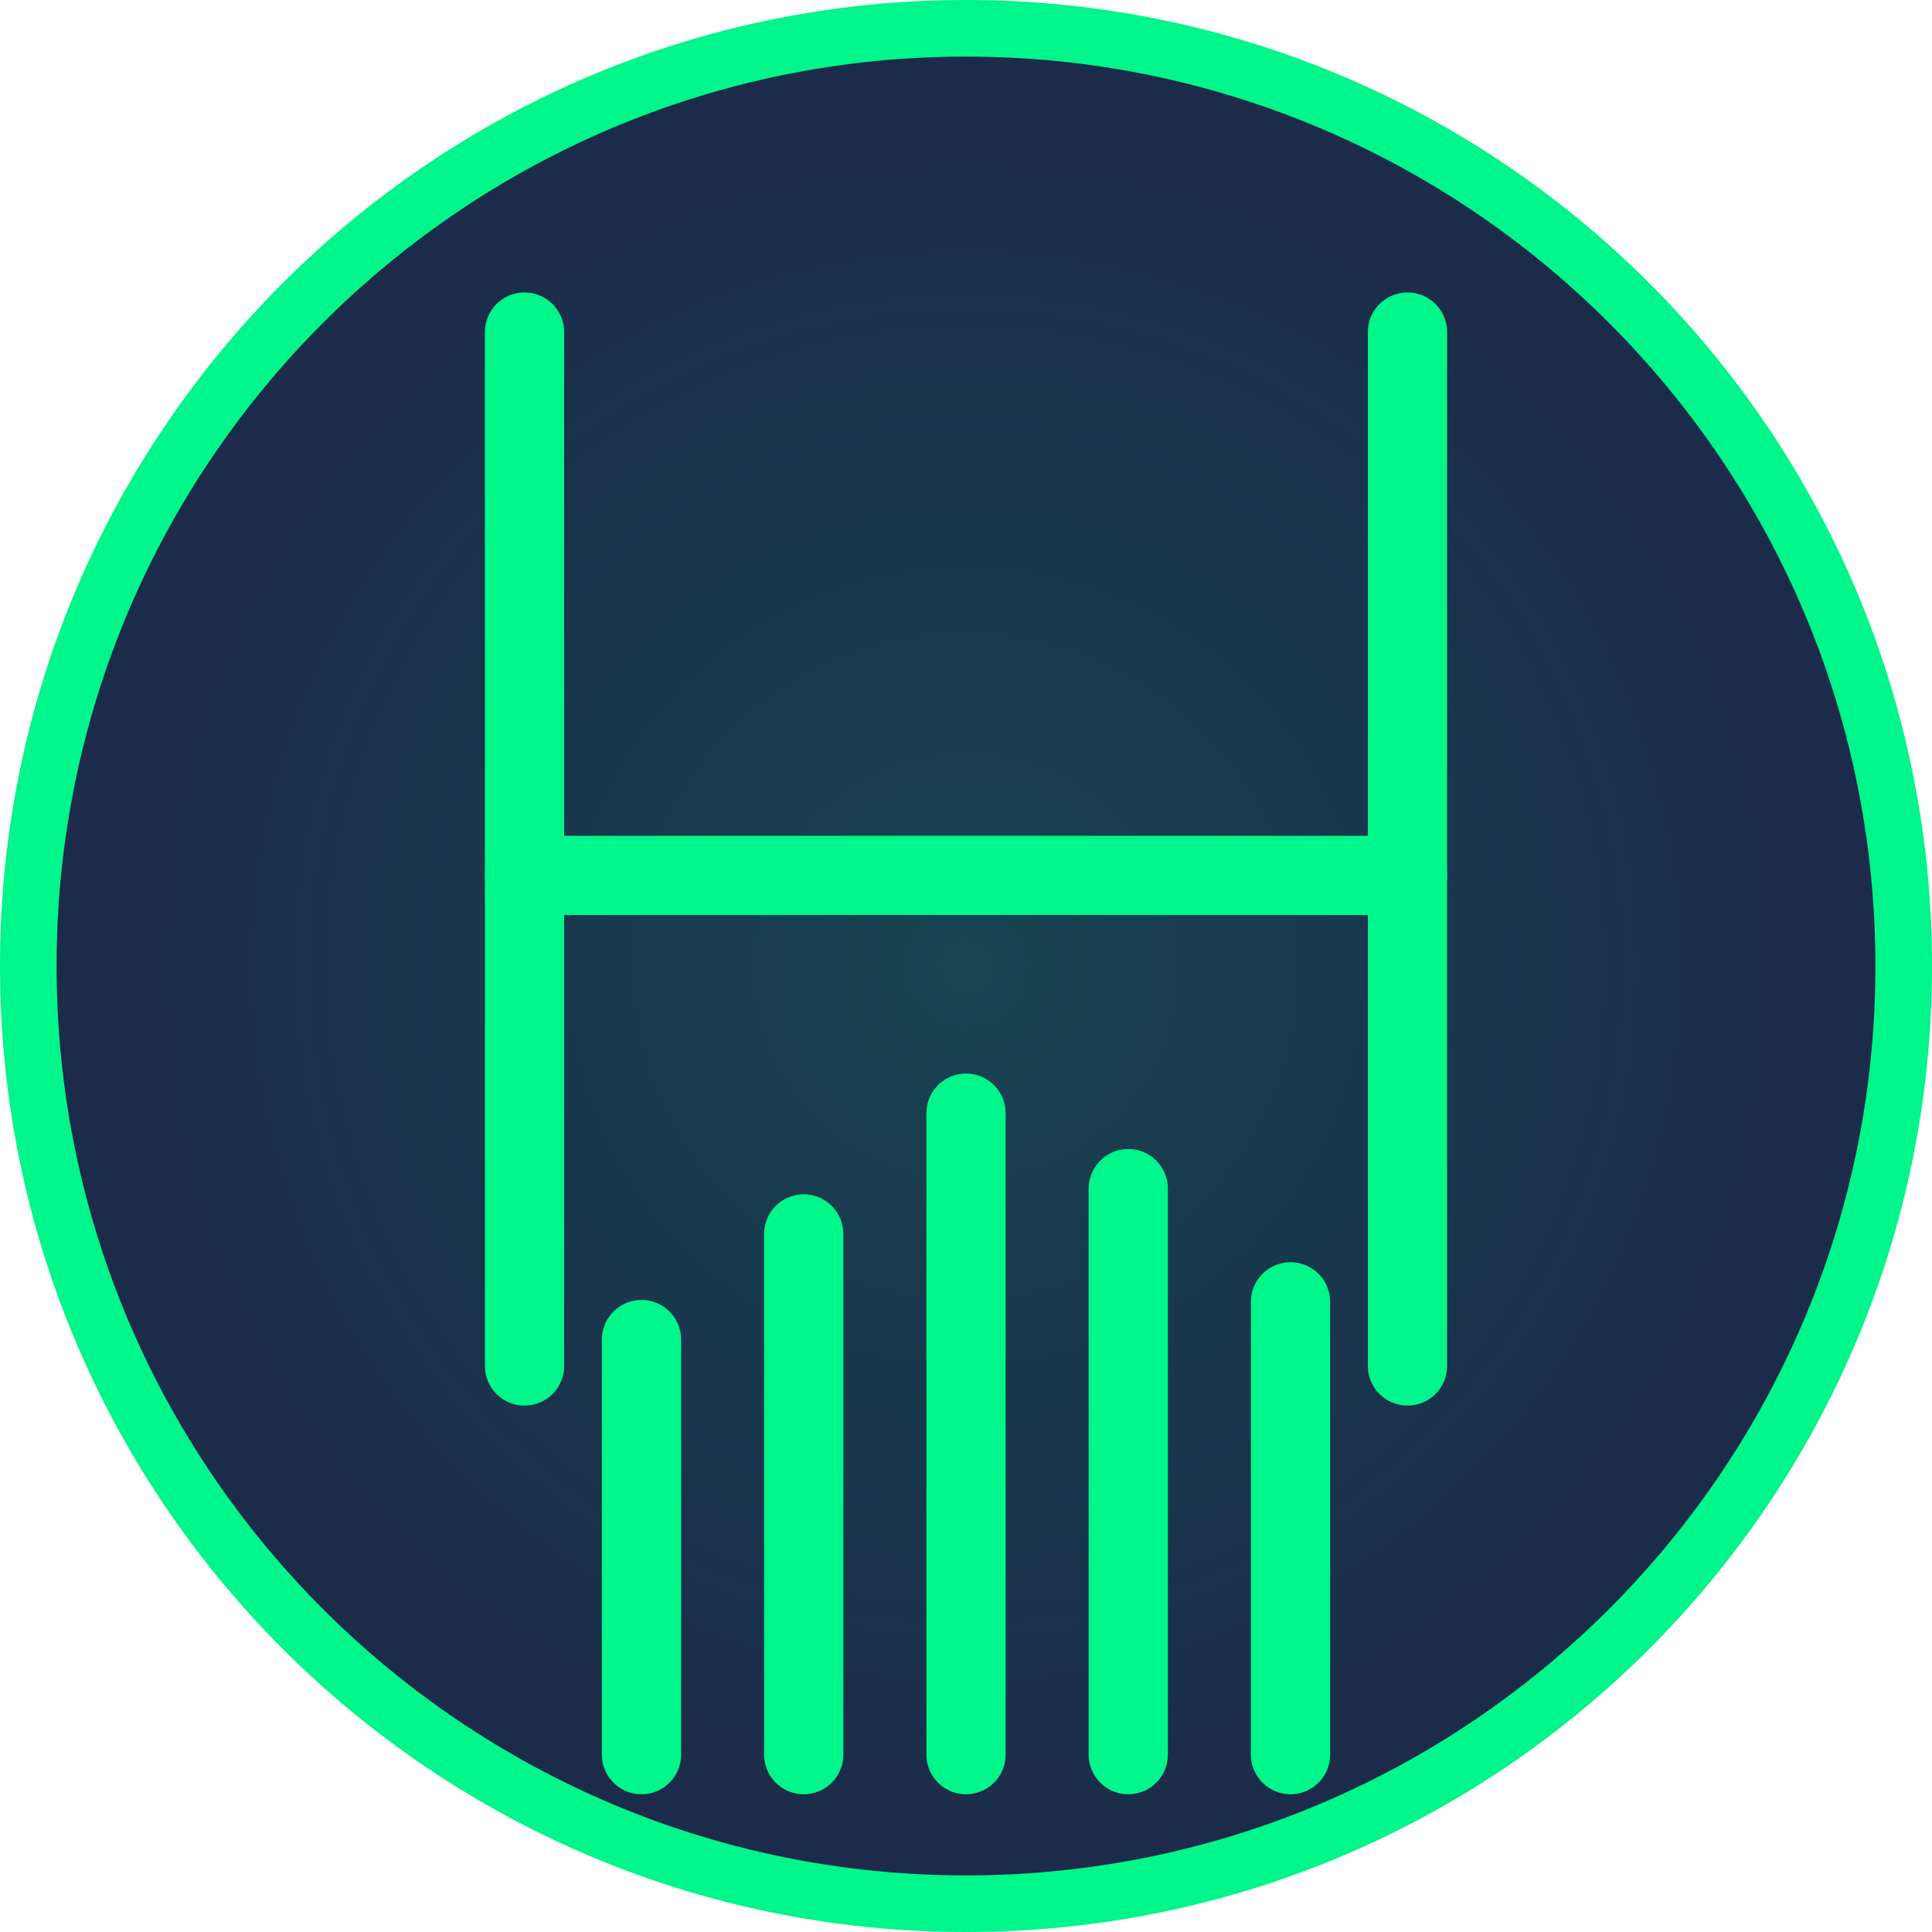
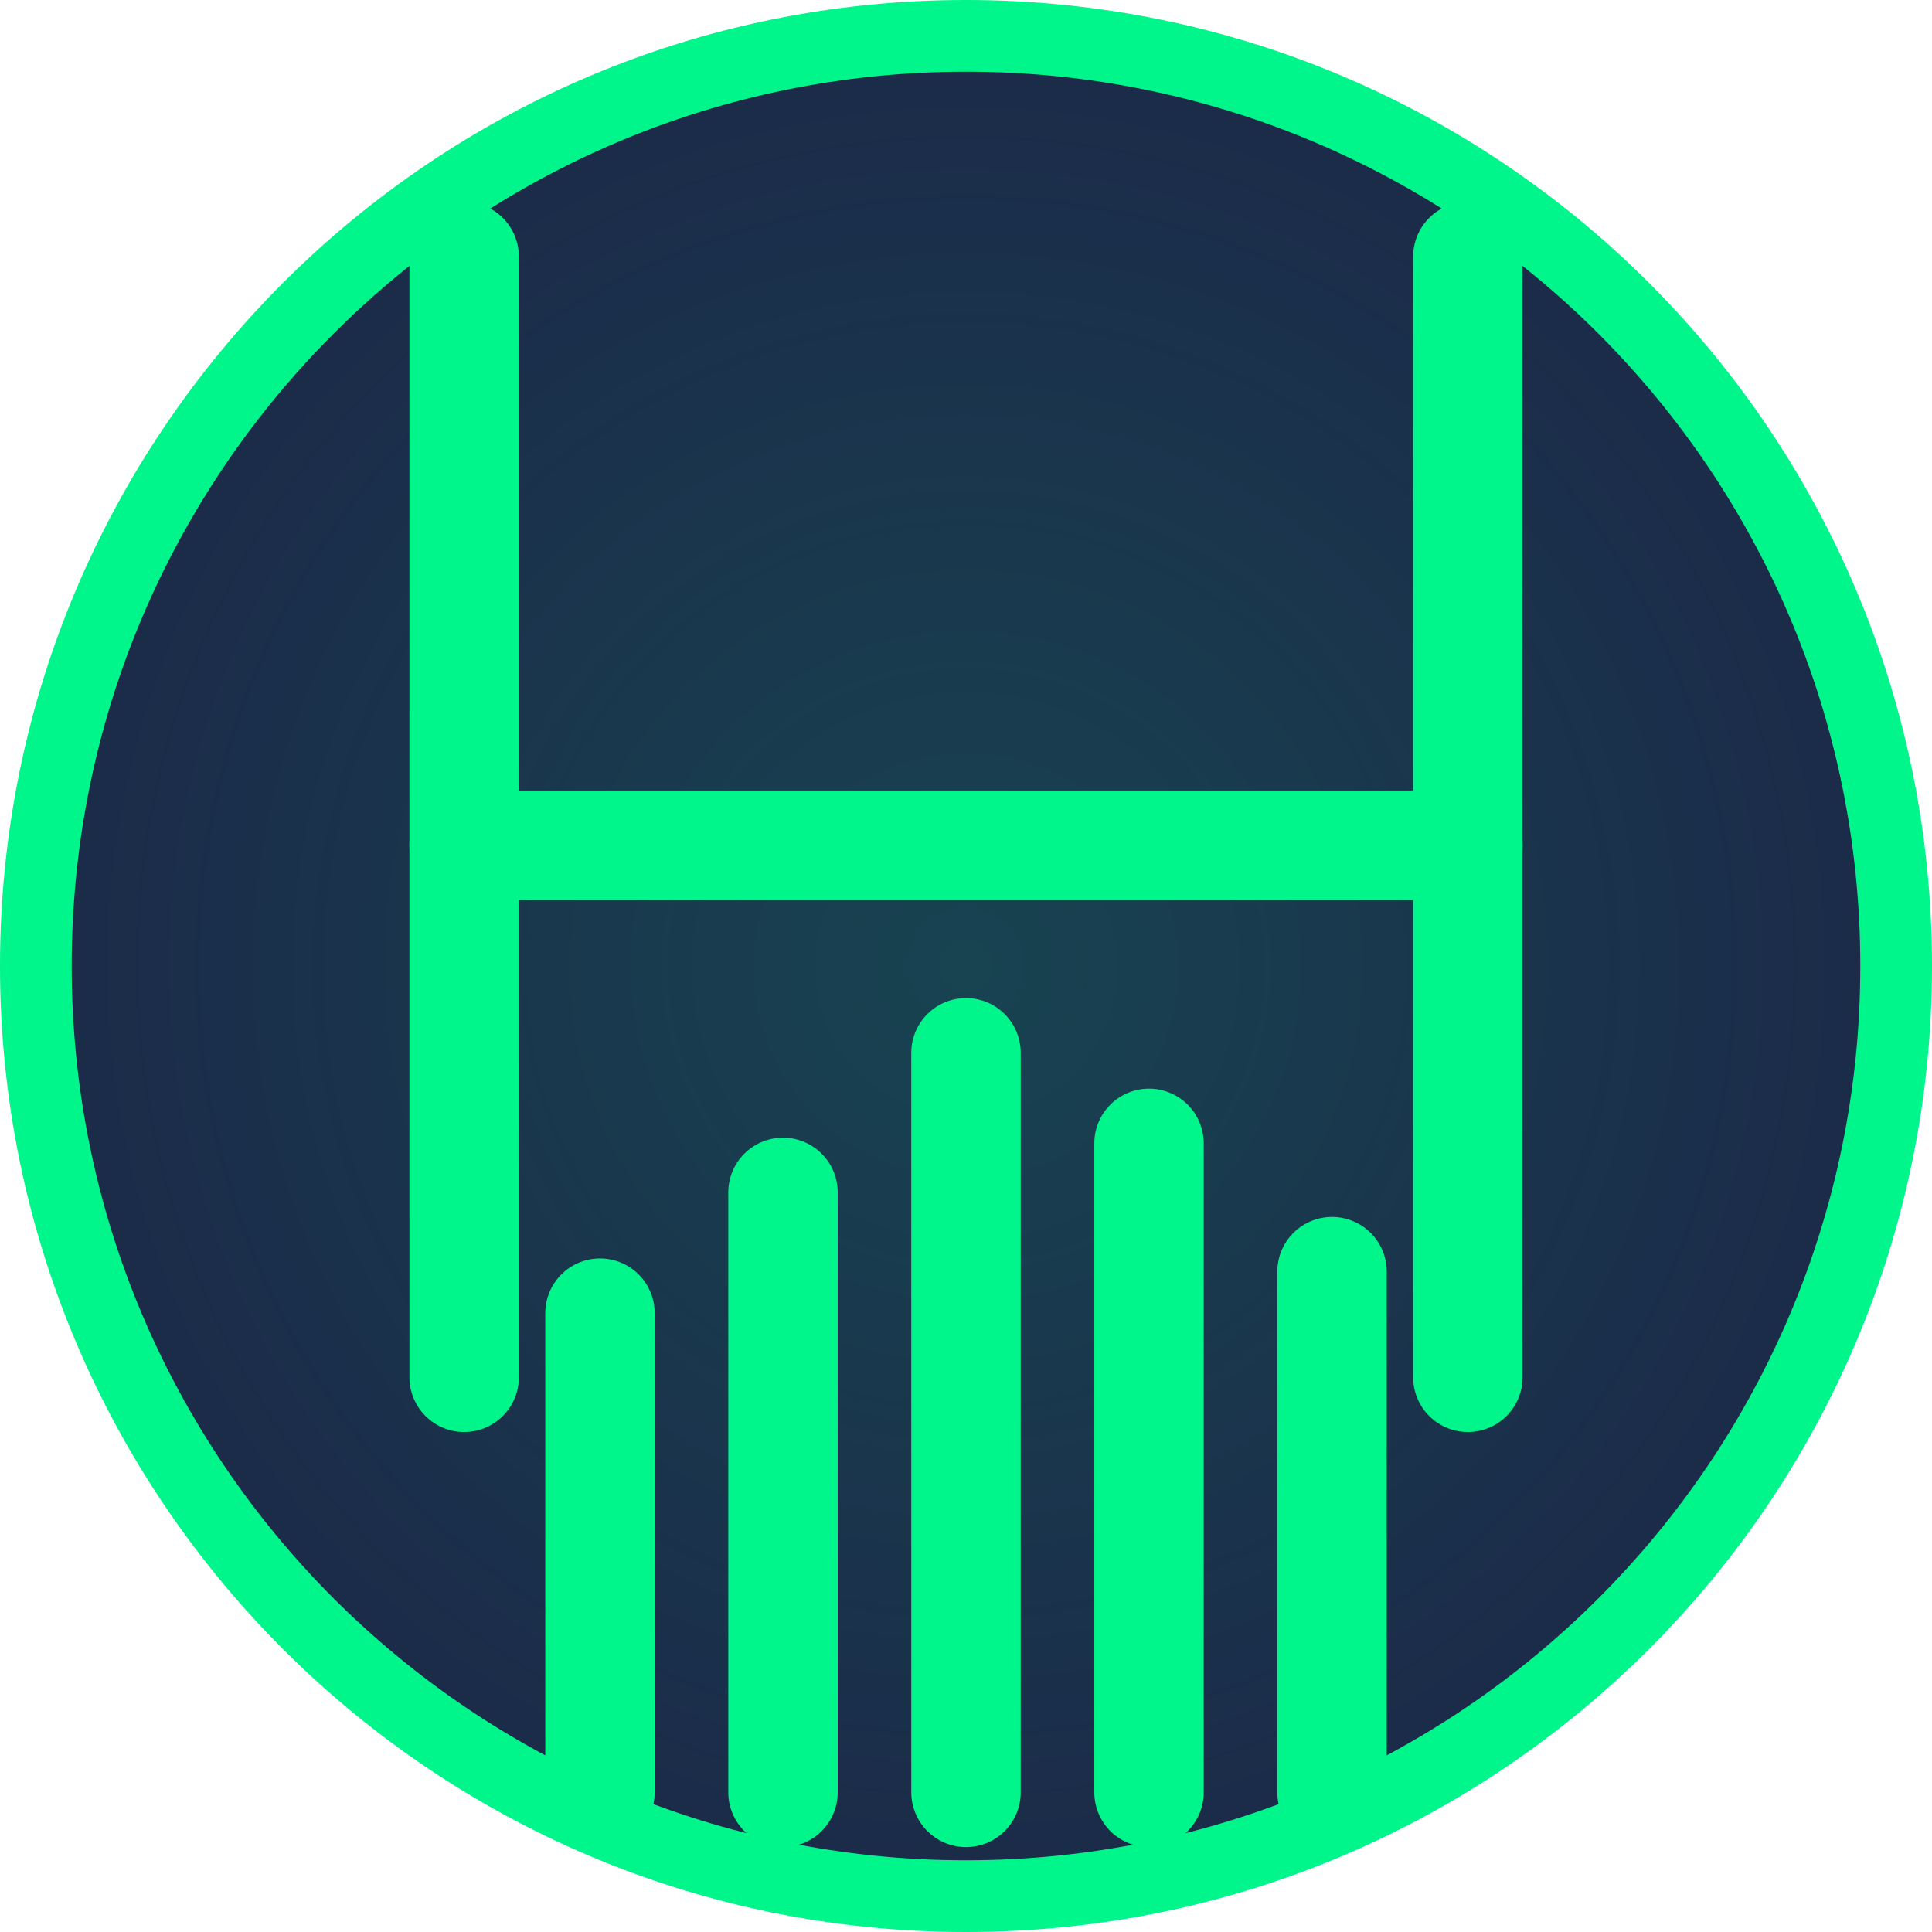
<svg xmlns="http://www.w3.org/2000/svg" width="1024" height="1024" viewBox="0 0 1024 1024" fill="none">
  <defs>
    <radialGradient id="glow" cx="50%" cy="50%" r="50%">
      <stop offset="0%" stop-color="#00F58A" stop-opacity="0.12" />
      <stop offset="100%" stop-color="#00F58A" stop-opacity="0" />
    </radialGradient>
  </defs>
  <circle cx="512" cy="512" r="512" fill="#00F58A" />
-   <circle cx="512" cy="512" r="482" fill="#1B2B49" />
-   <circle cx="512" cy="512" r="482" fill="url(#glow)" />
-   <g stroke="#00F58A" stroke-width="42" stroke-linecap="round">
-     <line x1="278" y1="176" x2="278" y2="724" />
-     <line x1="746" y1="176" x2="746" y2="724" />
-     <line x1="278" y1="464" x2="746" y2="464" />
-     <line x1="340" y1="710" x2="340" y2="930" />
-     <line x1="426" y1="654" x2="426" y2="930" />
-     <line x1="512" y1="590" x2="512" y2="930" />
-     <line x1="598" y1="630" x2="598" y2="930" />
-     <line x1="684" y1="690" x2="684" y2="930" />
+   <circle cx="512" cy="512" r="474" fill="#1B2B49" />
+   <circle cx="512" cy="512" r="474" fill="url(#glow)" />
+   <g stroke="#00F58A" stroke-width="58" stroke-linecap="round">
+     <line x1="246" y1="136" x2="246" y2="730" />
+     <line x1="778" y1="136" x2="778" y2="730" />
+     <line x1="246" y1="448" x2="778" y2="448" />
+     <line x1="318" y1="696" x2="318" y2="950" />
+     <line x1="415" y1="632" x2="415" y2="950" />
+     <line x1="512" y1="558" x2="512" y2="950" />
+     <line x1="609" y1="606" x2="609" y2="950" />
+     <line x1="706" y1="674" x2="706" y2="950" />
  </g>
</svg>
